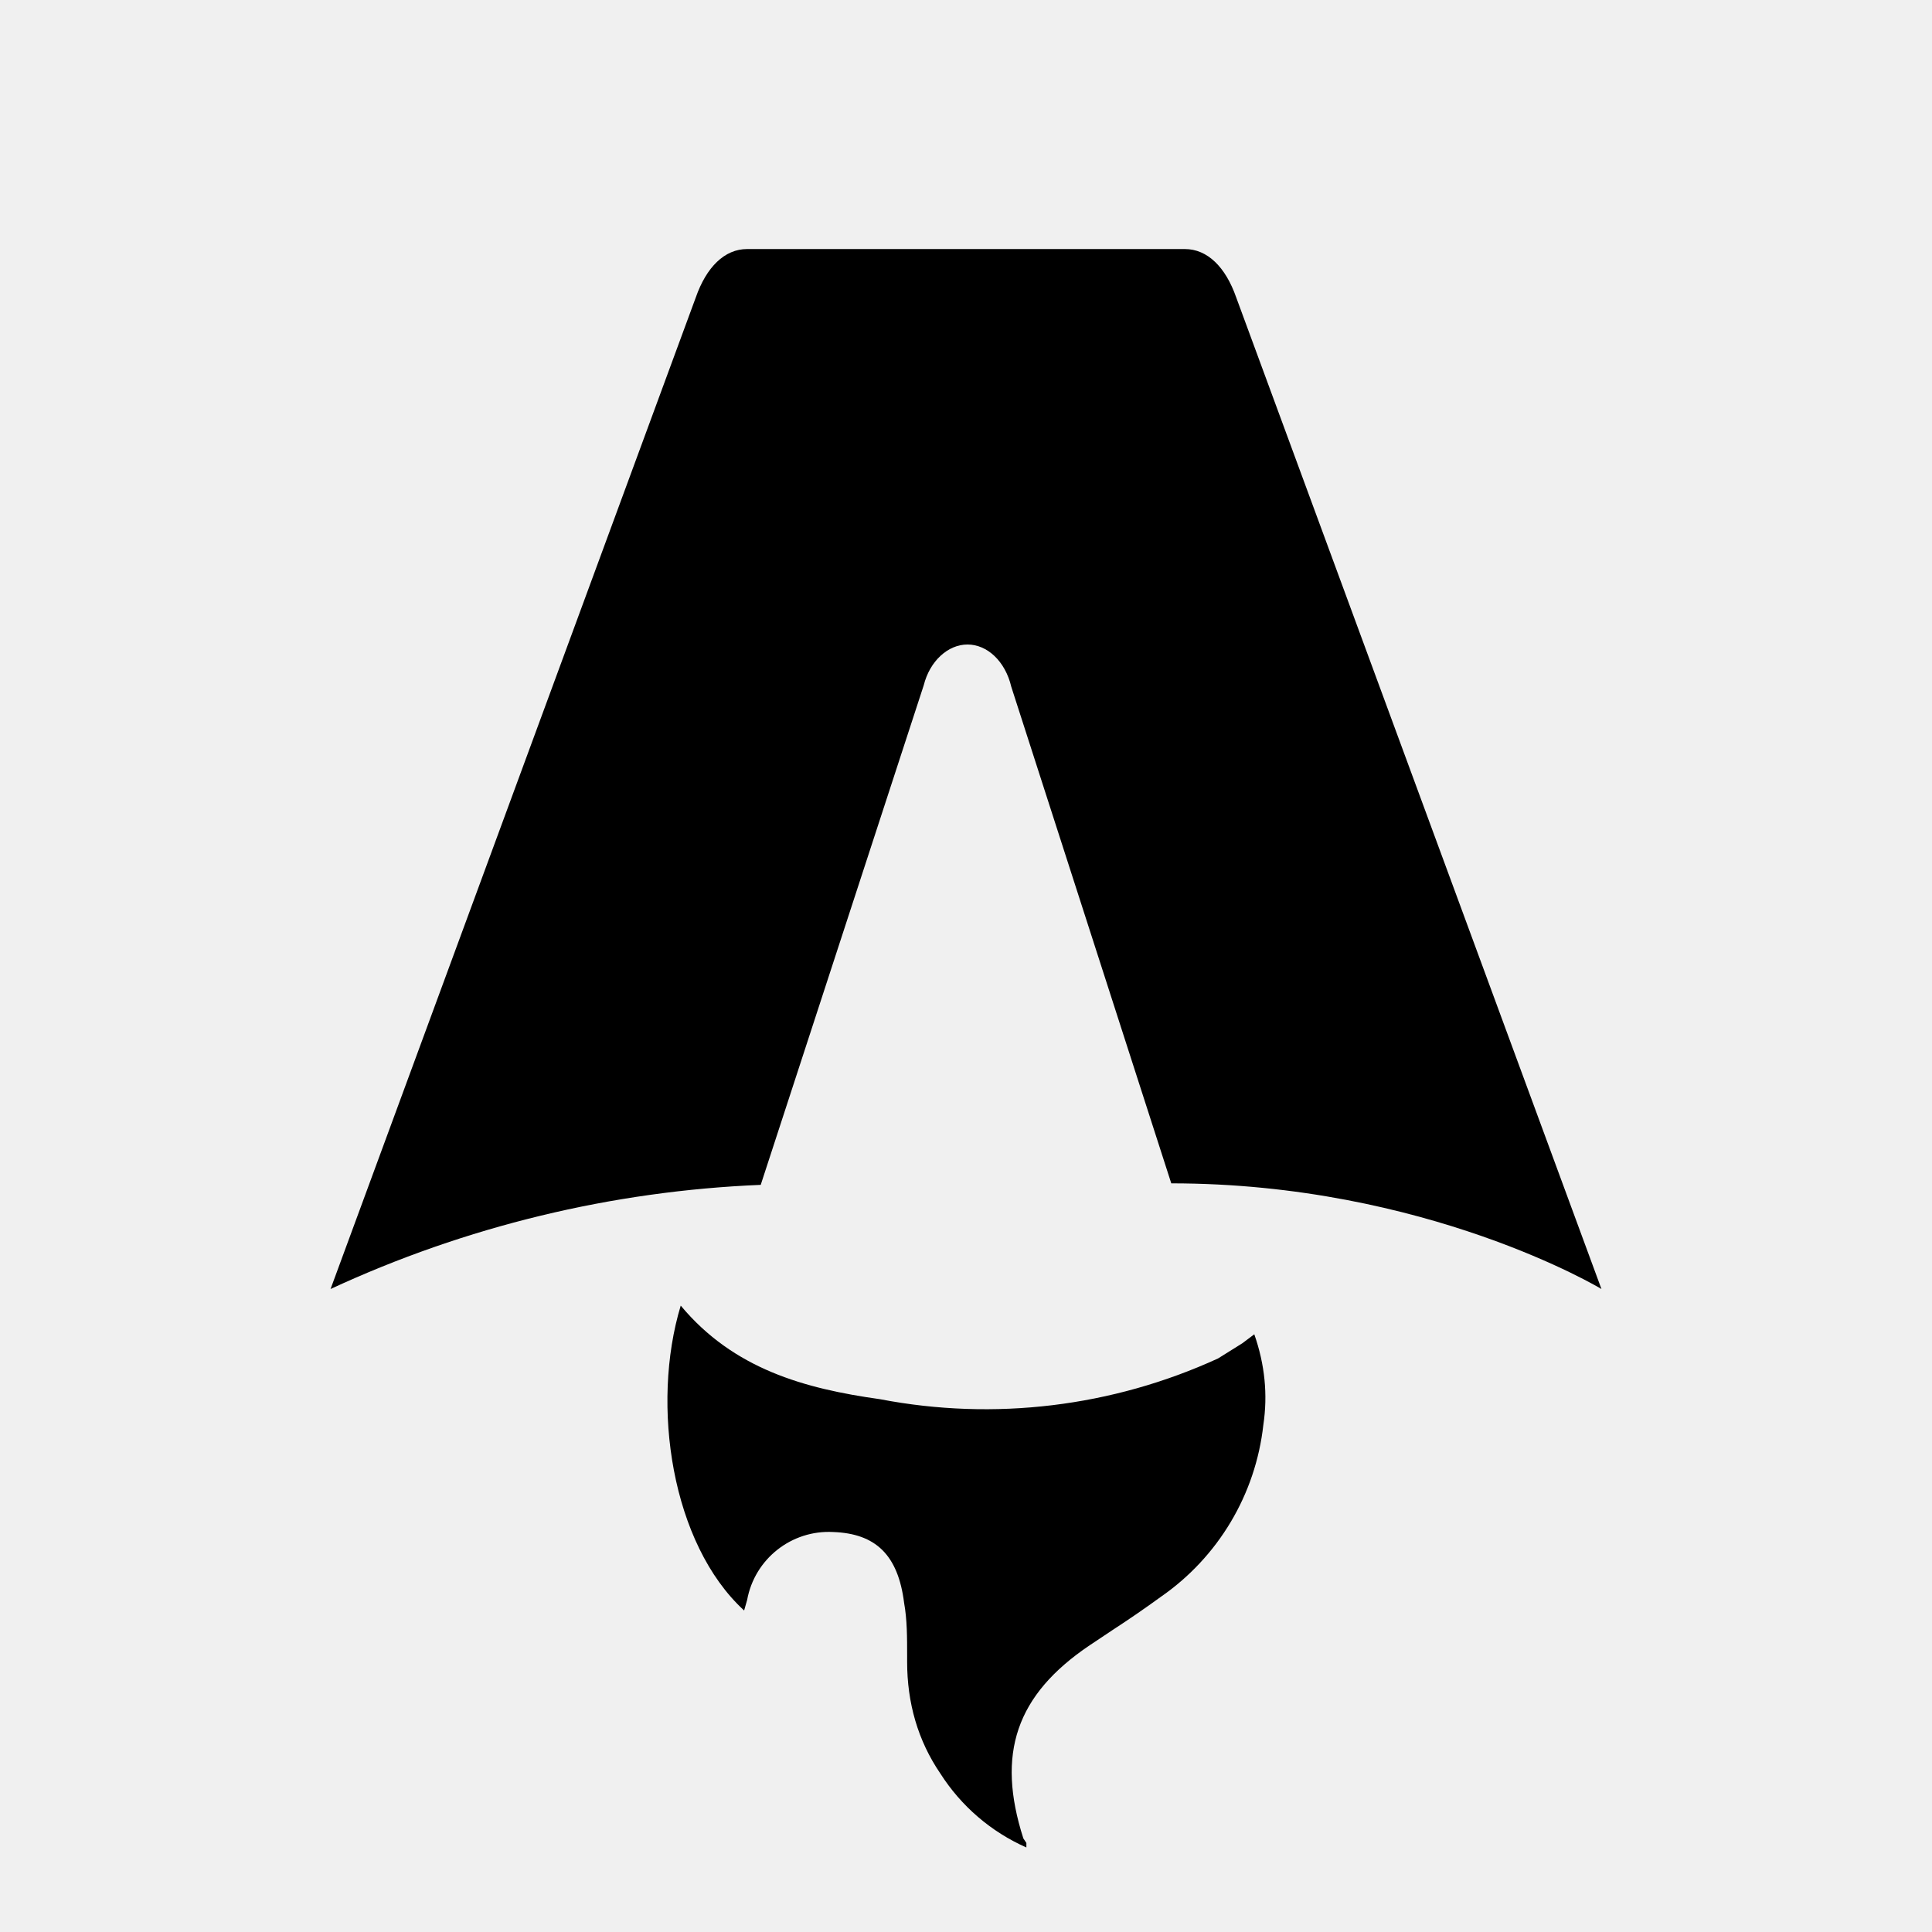
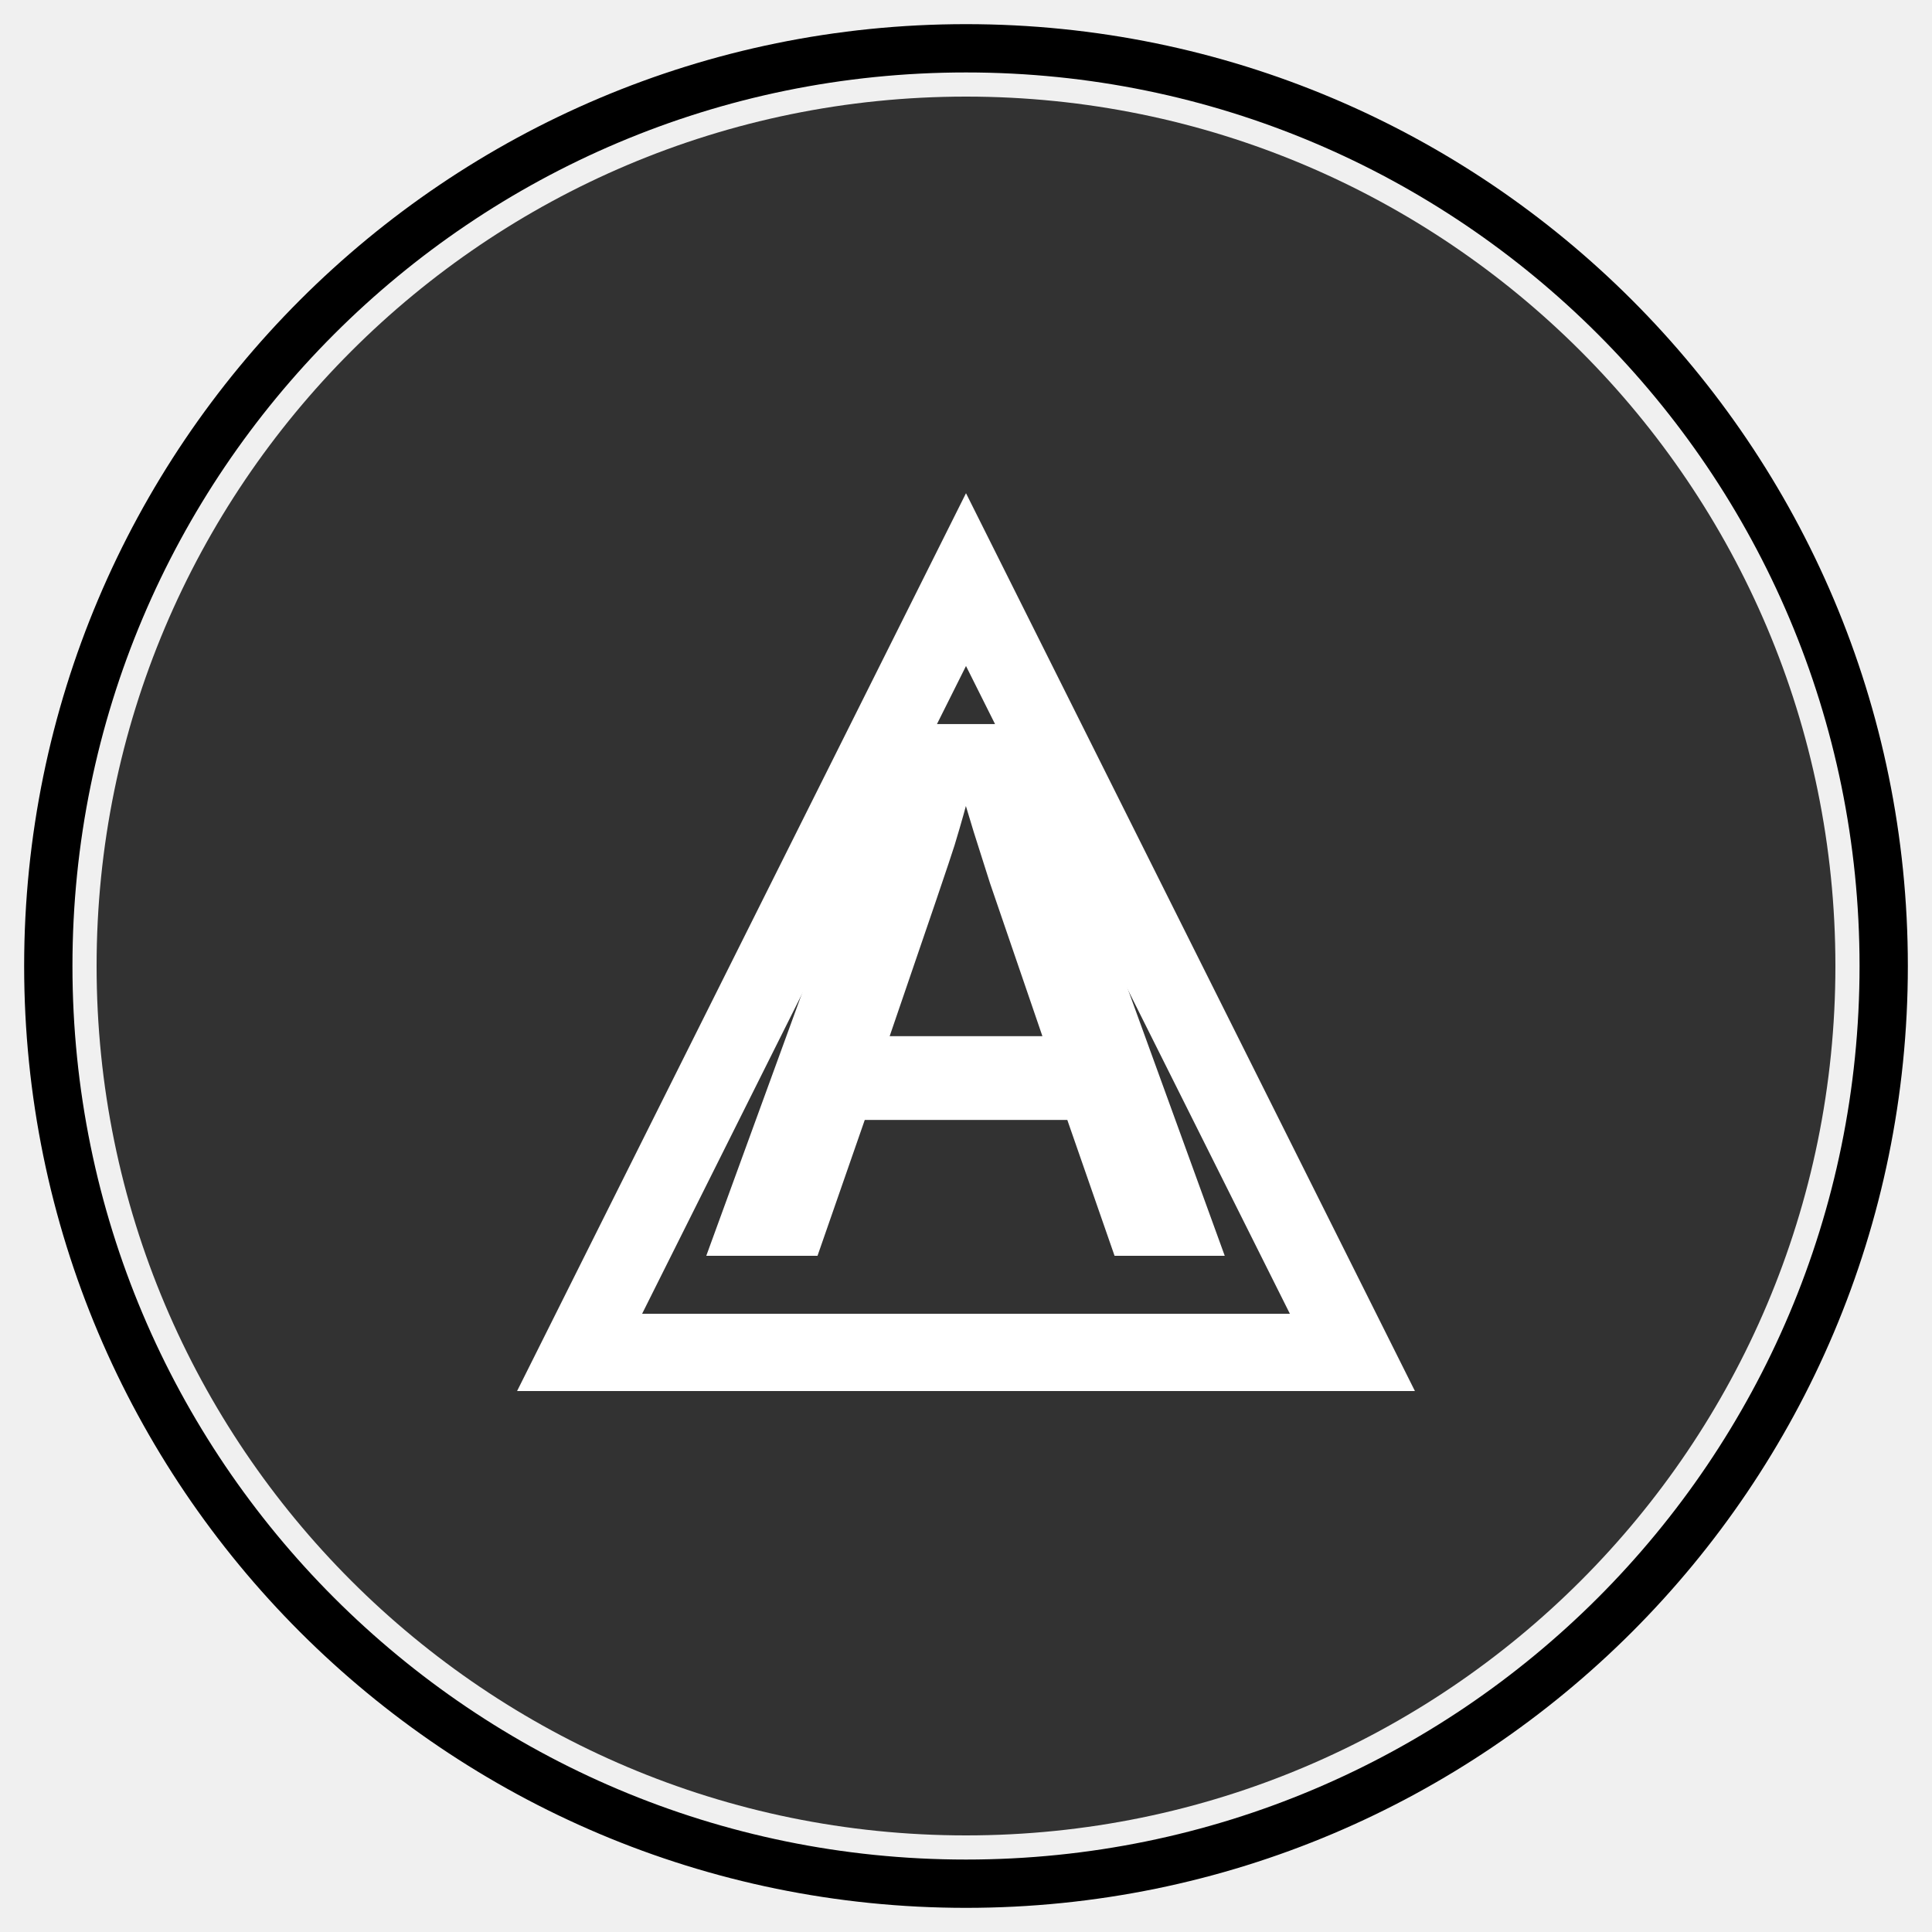
- <svg xmlns="http://www.w3.org/2000/svg" fill="none" viewBox="0 0 128 128">
-   <path d="M50.4 78.5a75.1 75.1 0 0 0-28.5 6.9l24.2-65.7c.7-2 1.9-3.2 3.4-3.2h29c1.5 0 2.7 1.2 3.4 3.2l24.2 65.7s-11.6-7-28.5-7L67 45.5c-.4-1.7-1.6-2.8-2.9-2.8-1.3 0-2.5 1.1-2.9 2.7L50.4 78.5Zm-1.1 28.2Zm-4.2-20.2c-2 6.6-.6 15.8 4.2 20.2a17.5 17.5 0 0 1 .2-.7 5.5 5.5 0 0 1 5.7-4.5c2.8.1 4.3 1.5 4.7 4.7.2 1.1.2 2.3.2 3.5v.4c0 2.7.7 5.2 2.2 7.4a13 13 0 0 0 5.7 4.9v-.3l-.2-.3c-1.8-5.6-.5-9.5 4.4-12.8l1.5-1a73 73 0 0 0 3.2-2.2 16 16 0 0 0 6.8-11.4c.3-2 .1-4-.6-6l-.8.6-1.6 1a37 37 0 0 1-22.4 2.7c-5-.7-9.7-2-13.2-6.2Z" />
-   <style>
-         path { fill: #000; }
-         @media (prefers-color-scheme: dark) {
-             path { fill: #FFF; }
-         }
-     </style>
+ <svg xmlns="http://www.w3.org/2000/svg" width="200" height="200" viewBox="0 0 200 200">
+   <defs>
+     <linearGradient id="grad" x1="0%" y1="0%" x2="100%" y2="100%">
+       <stop offset="0%" style="stop-color:rgb(50,50,50);stop-opacity:1" />
+     </linearGradient>
+   </defs>
+   <circle cx="100" cy="100" r="90" fill="url(#grad)" />
+   <path d="M60,140 L100,60 L140,140 Z" fill="none" stroke="white" stroke-width="8" />
+   <text x="100" y="130" font-family="Arial, sans-serif" font-size="80" font-weight="bold" text-anchor="middle" fill="white">A</text>
+   <circle cx="100" cy="100" r="95" fill="none" stroke="black" stroke-width="5" />
</svg>
